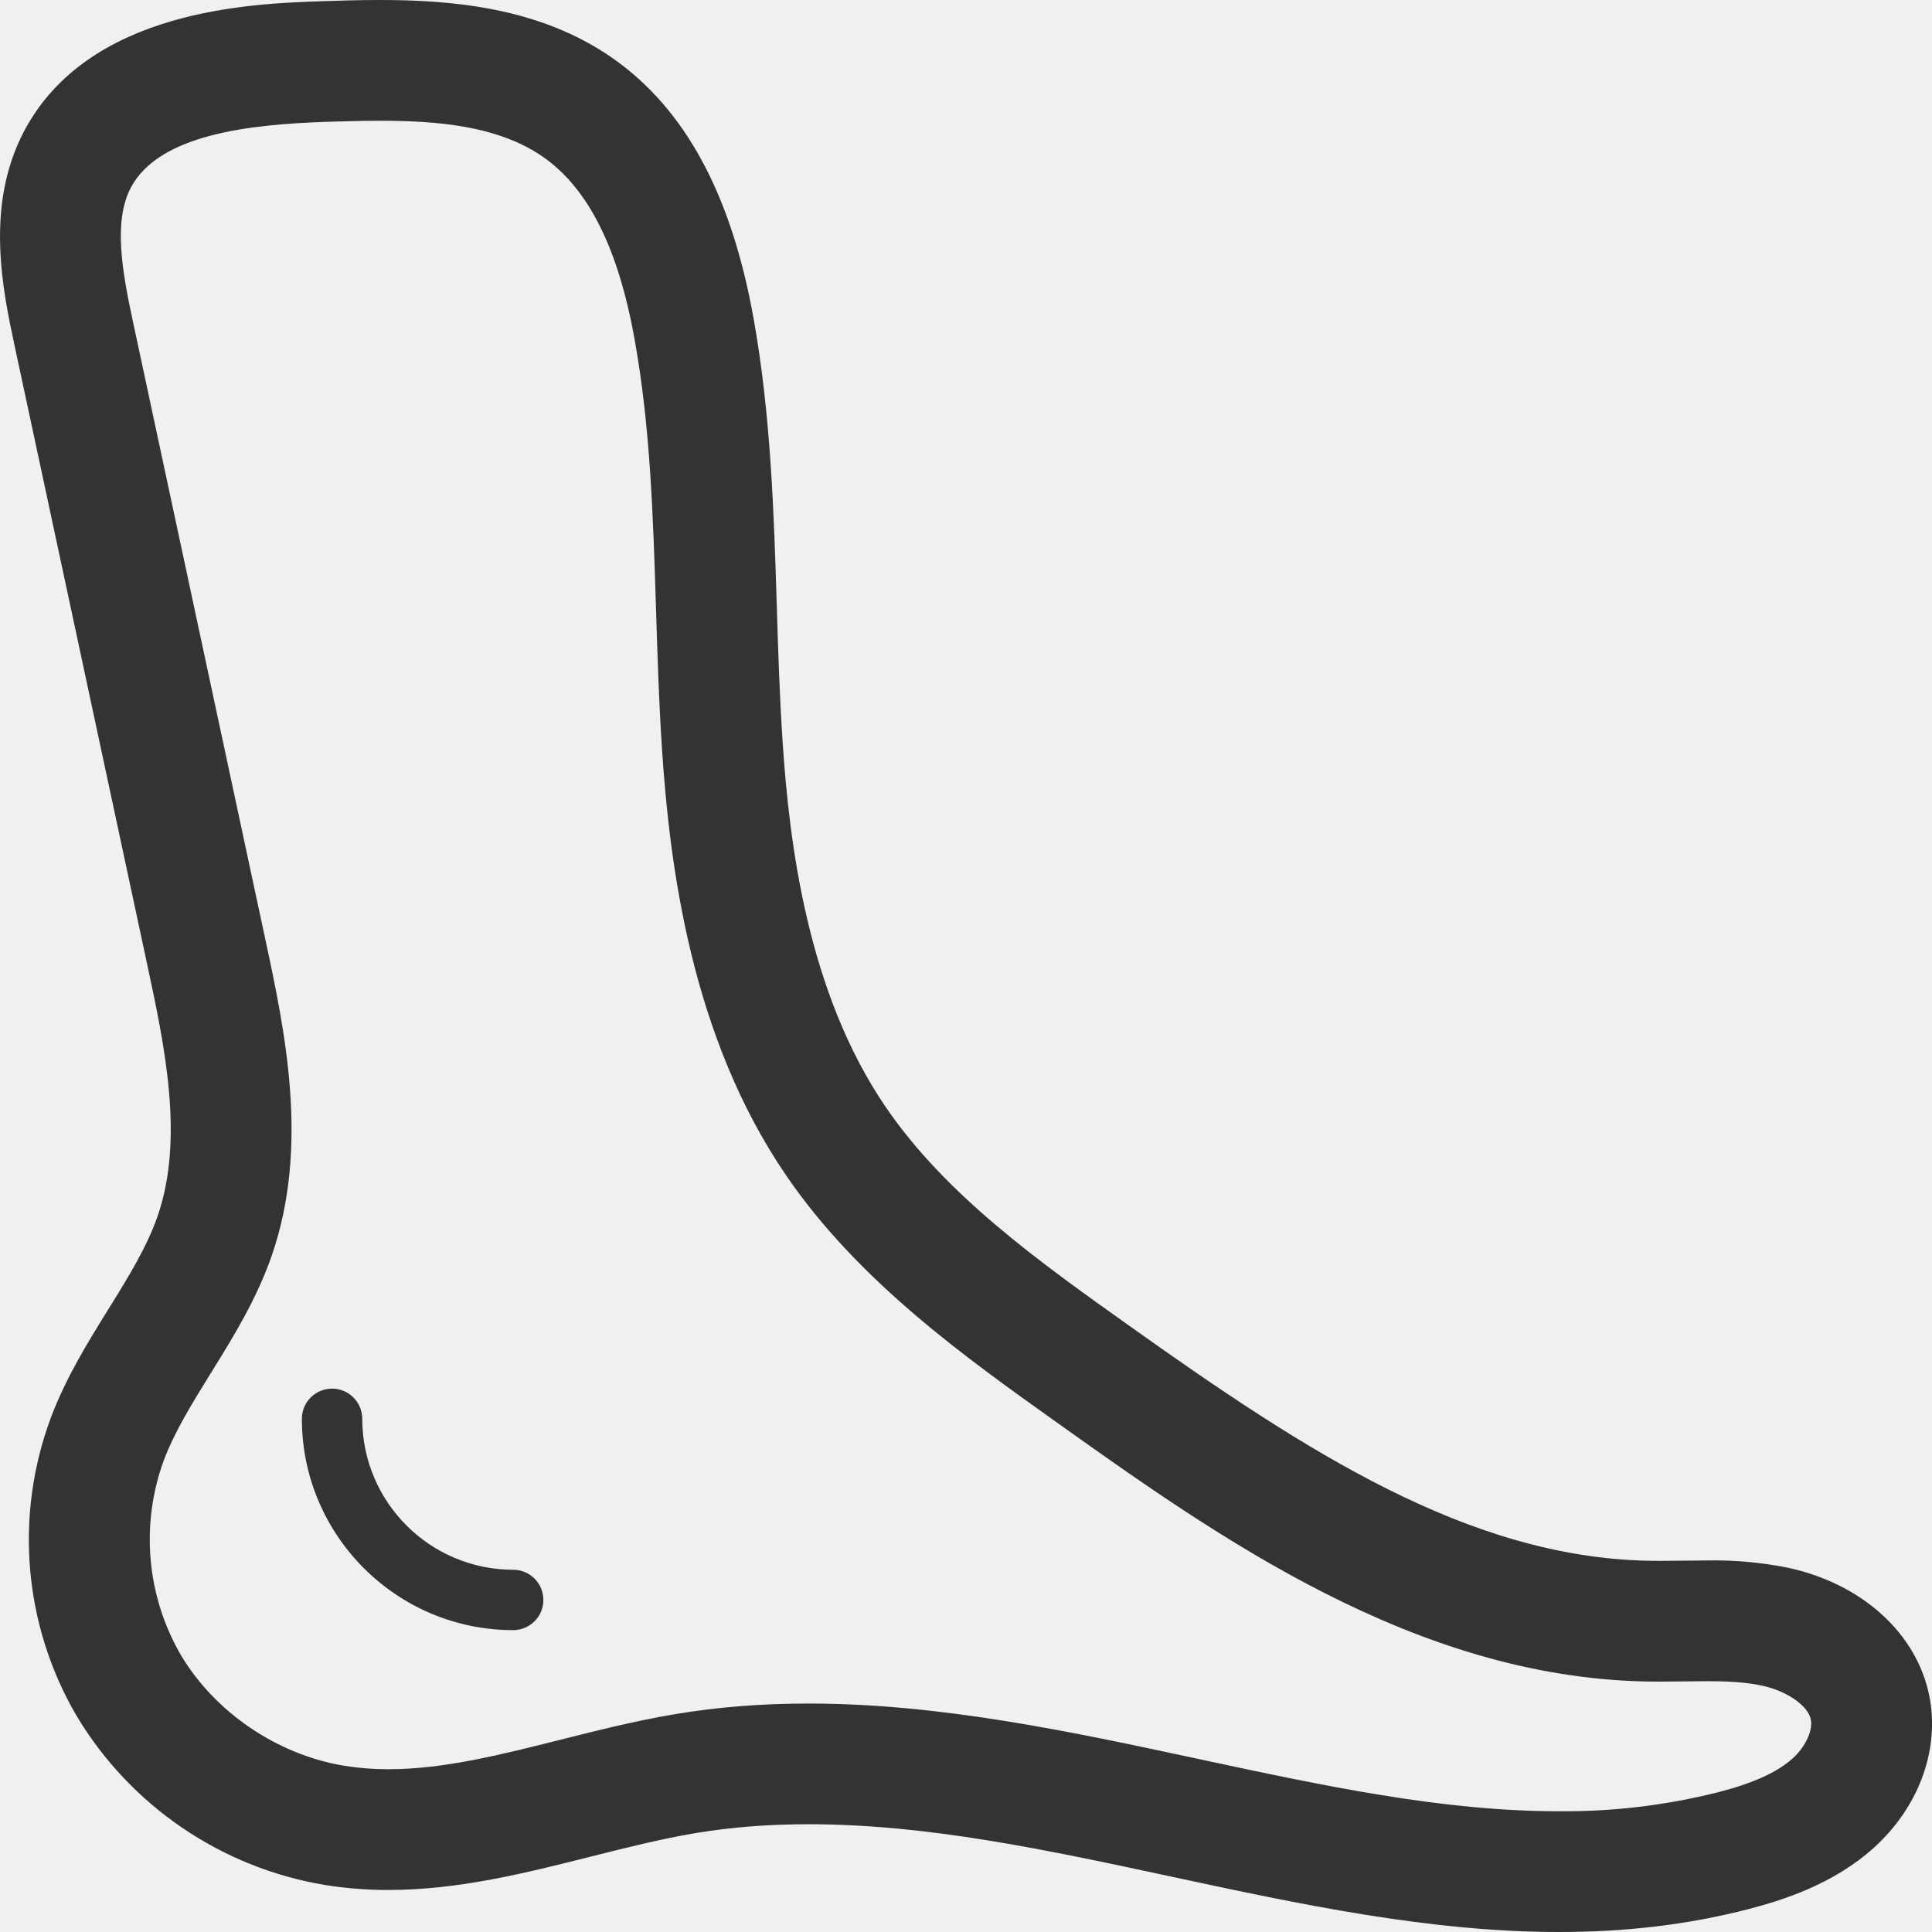
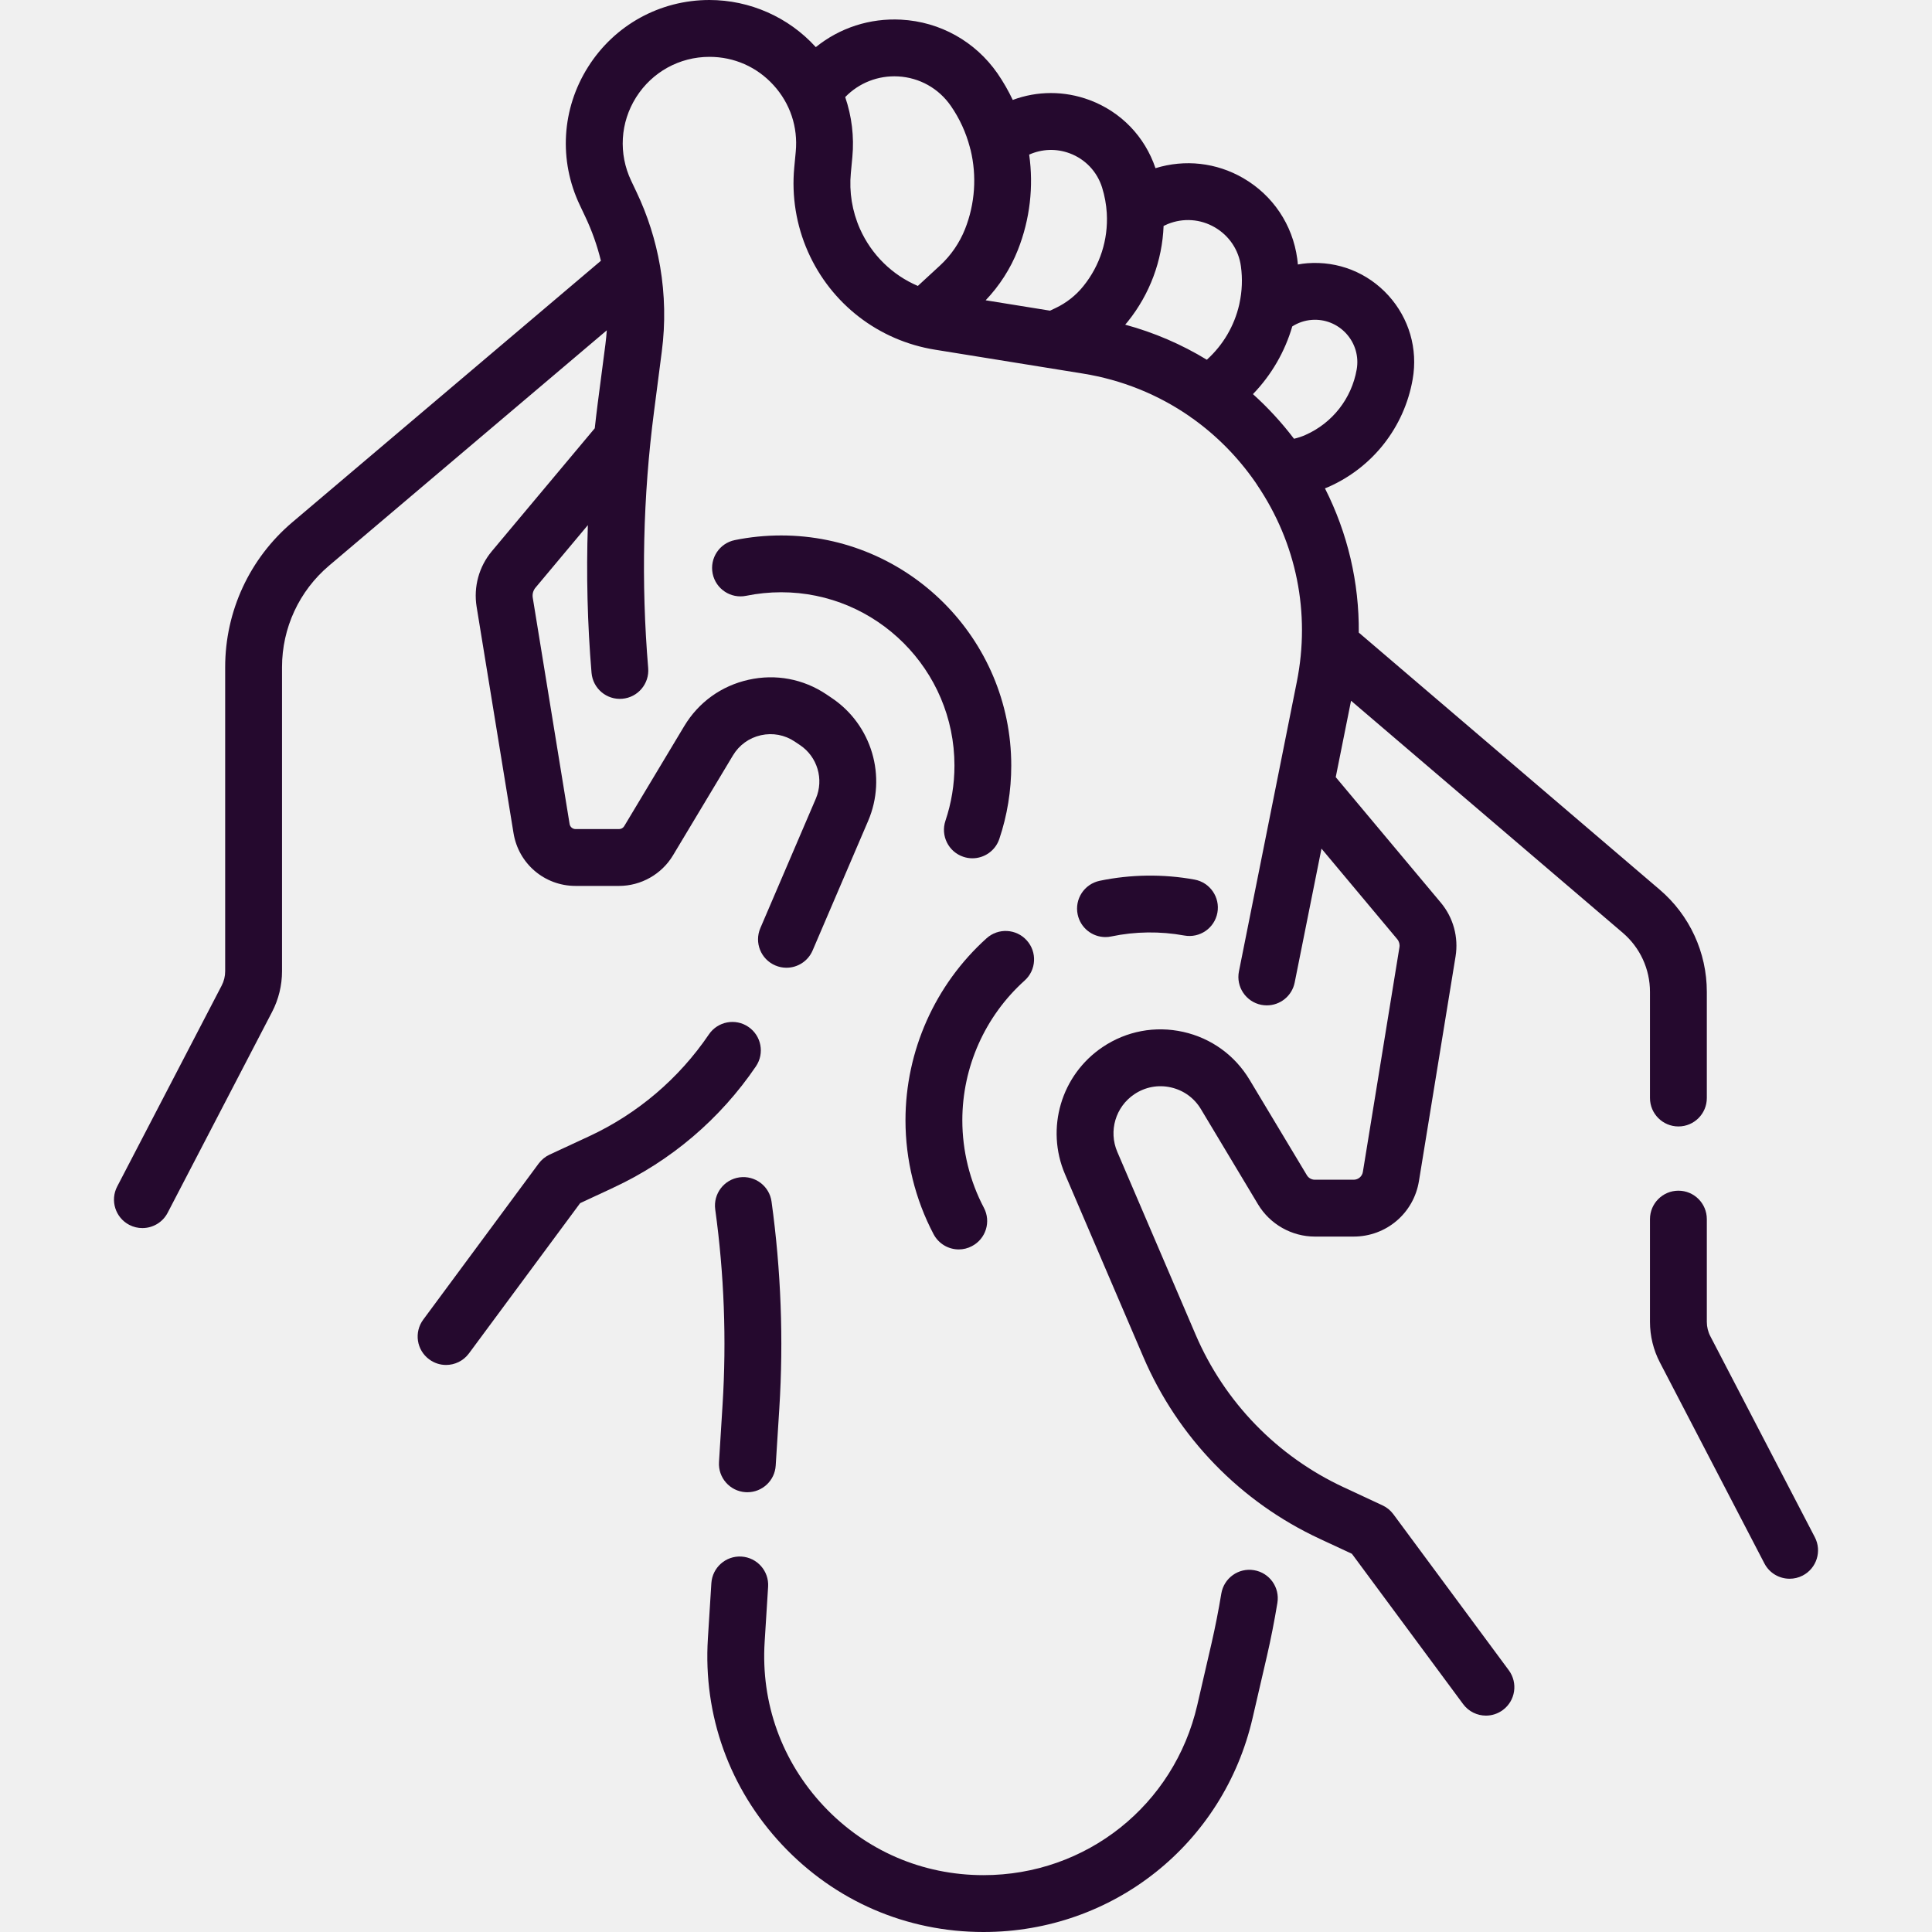
- <svg xmlns="http://www.w3.org/2000/svg" xml:space="preserve" id="foot" x="0" y="0" version="1.1" viewBox="0 0 32 32">
-   <path fill="#333" d="M29.63 25.97a6.206 6.206 0 0 0-1.359-.124l-.774.007-.189-.002c-2.979-.058-5.66-1.797-8.605-3.893-1.49-1.06-3.031-2.157-4.03-3.618-1.302-1.904-1.601-4.379-1.712-6.076-.049-.74-.072-1.482-.095-2.224-.048-1.563-.099-3.18-.387-4.78-.369-2.045-1.128-3.448-2.321-4.289C8.936.11 7.447 0 6.286 0c-.32 0-.639.009-.953.02C4.175.059 1.463.15.397 2.177c-.651 1.237-.35 2.64-.151 3.569l2.19 10.219c.291 1.355.619 2.891.175 4.176-.178.515-.487 1.014-.815 1.542-.344.554-.699 1.127-.95 1.789a5.782 5.782 0 0 0 .417 4.939 5.93 5.93 0 0 0 4.118 2.81c.337.055.691.083 1.053.083 1.161 0 2.272-.281 3.348-.552.6-.151 1.167-.294 1.732-.389.598-.1 1.213-.148 1.879-.148 1.969 0 3.945.424 6.037.874 2.086.448 4.243.911 6.39.911 1.126 0 2.153-.124 3.139-.379.572-.148 1.409-.414 2.073-1.012.782-.704 1.127-1.709.9-2.623-.244-.984-1.126-1.757-2.302-2.016zm.064 3.153c-.258.232-.651.411-1.236.562A10.42 10.42 0 0 1 25.82 30c-1.935 0-3.895-.421-5.97-.866-2.102-.452-4.276-.918-6.457-.918-.778 0-1.5.057-2.208.175-.646.108-1.28.268-1.893.422-1 .252-1.945.491-2.858.491a4.51 4.51 0 0 1-.73-.057c-1.113-.182-2.154-.891-2.717-1.849a3.815 3.815 0 0 1-.272-3.216c.183-.481.473-.949.781-1.445.371-.599.755-1.218 1.006-1.943.626-1.812.218-3.717-.11-5.248L2.202 5.327c-.184-.855-.325-1.669-.035-2.219.466-.885 1.973-1.047 3.234-1.09.292-.009.588-.018.885-.018.919 0 1.961.072 2.719.606.742.523 1.235 1.507 1.505 3.009.262 1.456.308 2.928.356 4.487.024.766.048 1.531.098 2.293.127 1.931.478 4.765 2.057 7.074 1.201 1.756 2.965 3.011 4.522 4.119 2.622 1.866 5.886 4.188 9.725 4.263l.229.002.774-.007c.288 0 .624.009.926.076.397.088.738.322.793.545.046.181-.082.463-.296.656z" />
-   <path fill="#333" d="M8.5 26A2.503 2.503 0 0 1 6 23.5a.5.5 0 0 0-1 0C5 25.43 6.57 27 8.5 27a.5.5 0 0 0 0-1z" />
+ <svg xmlns="http://www.w3.org/2000/svg" width="40" height="40" viewBox="0 0 40 40" fill="none">
+   <g clip-path="url(#clip0_5_39)">
+     <path d="M20.363 40C18.768 40 17.288 39.36 16.195 38.197C15.103 37.034 14.556 35.516 14.656 33.924L14.728 32.778C14.749 32.453 15.028 32.207 15.352 32.227C15.677 32.248 15.923 32.527 15.903 32.851L15.831 33.998C15.752 35.262 16.186 36.467 17.053 37.391C17.921 38.315 19.096 38.823 20.363 38.823C22.49 38.823 24.309 37.376 24.788 35.303L25.083 34.025C25.158 33.697 25.227 33.35 25.286 32.993C25.34 32.672 25.642 32.455 25.963 32.509C26.284 32.562 26.5 32.865 26.447 33.186C26.384 33.567 26.311 33.938 26.23 34.289L25.934 35.568C25.332 38.178 23.041 40 20.363 40Z" fill="#25092E" />
+     <path d="M15.474 30.895C15.461 30.895 15.449 30.895 15.436 30.894C15.112 30.874 14.865 30.594 14.886 30.27L14.96 29.083C15.044 27.741 14.993 26.38 14.808 25.04C14.764 24.718 14.989 24.421 15.31 24.376C15.633 24.332 15.93 24.557 15.974 24.878C16.17 26.297 16.224 27.736 16.135 29.157L16.06 30.344C16.041 30.655 15.782 30.895 15.474 30.895Z" fill="#25092E" />
+     <path d="M37.052 32.686C36.84 32.686 36.635 32.571 36.53 32.369L34.367 28.209C34.232 27.951 34.161 27.66 34.161 27.368V25.241C34.161 24.916 34.425 24.652 34.75 24.652C35.075 24.652 35.338 24.916 35.338 25.241V27.368C35.338 27.471 35.363 27.575 35.411 27.666L37.574 31.826C37.724 32.114 37.612 32.47 37.323 32.62C37.237 32.665 37.144 32.686 37.052 32.686Z" fill="#25092E" />
+     <path d="M9.235 28.26C9.114 28.26 8.991 28.222 8.886 28.144C8.624 27.951 8.569 27.583 8.763 27.321L11.153 24.089C11.212 24.01 11.289 23.947 11.379 23.905L12.202 23.523C13.201 23.058 14.057 22.33 14.677 21.416C14.86 21.147 15.226 21.077 15.494 21.26C15.763 21.442 15.833 21.808 15.651 22.077C14.911 23.167 13.89 24.036 12.697 24.59L12.011 24.91L9.709 28.021C9.593 28.177 9.415 28.26 9.235 28.26Z" fill="#25092E" />
+     <path d="M34.362 18.419L28.132 13.097C28.141 12.06 27.903 11.042 27.432 10.111C27.455 10.102 27.478 10.093 27.501 10.083C28.422 9.677 29.075 8.843 29.248 7.851C29.358 7.222 29.174 6.59 28.745 6.117C28.315 5.644 27.704 5.401 27.066 5.45C27.001 5.455 26.936 5.464 26.871 5.476C26.867 5.436 26.864 5.396 26.858 5.356C26.762 4.652 26.354 4.044 25.74 3.688C25.183 3.365 24.531 3.294 23.923 3.482C23.702 2.826 23.207 2.313 22.557 2.071C22.035 1.877 21.476 1.88 20.968 2.069C20.878 1.88 20.773 1.696 20.652 1.52C20.191 0.857 19.464 0.451 18.658 0.407C18.008 0.372 17.385 0.576 16.89 0.976C16.889 0.975 16.888 0.973 16.887 0.972C16.325 0.354 15.523 0 14.688 0C13.663 0 12.723 0.518 12.176 1.385C11.628 2.252 11.564 3.322 12.005 4.248L12.115 4.481C12.255 4.775 12.364 5.083 12.441 5.399L6.052 10.813C5.169 11.561 4.662 12.654 4.662 13.812V20.108C4.662 20.212 4.637 20.314 4.589 20.406L2.426 24.566C2.276 24.854 2.389 25.21 2.677 25.36C2.764 25.405 2.856 25.426 2.948 25.426C3.16 25.426 3.366 25.311 3.471 25.109L5.634 20.949C5.768 20.691 5.839 20.4 5.839 20.108V13.812C5.839 13.001 6.194 12.235 6.813 11.711L12.563 6.839C12.556 6.934 12.547 7.029 12.535 7.124L12.373 8.368C12.352 8.534 12.332 8.7 12.314 8.867L10.184 11.411C9.916 11.731 9.801 12.151 9.868 12.563L10.632 17.249C10.735 17.882 11.275 18.342 11.916 18.342H12.817C13.271 18.342 13.699 18.1 13.933 17.71L15.175 15.64C15.304 15.425 15.509 15.277 15.754 15.222C15.998 15.168 16.247 15.214 16.455 15.354L16.564 15.427C16.924 15.669 17.062 16.135 16.891 16.535L15.742 19.216C15.614 19.515 15.752 19.86 16.051 19.988C16.127 20.021 16.205 20.036 16.283 20.036C16.511 20.036 16.728 19.902 16.824 19.679L17.973 16.998C18.367 16.079 18.05 15.007 17.219 14.45L17.111 14.377C16.633 14.056 16.06 13.948 15.498 14.074C14.935 14.199 14.462 14.54 14.166 15.034L12.924 17.104C12.902 17.142 12.86 17.165 12.817 17.165H11.916C11.855 17.165 11.803 17.121 11.793 17.06L11.03 12.374C11.018 12.3 11.039 12.224 11.087 12.167L12.171 10.872C12.137 11.892 12.162 12.914 12.247 13.93C12.275 14.254 12.559 14.495 12.883 14.467C13.207 14.44 13.447 14.155 13.42 13.832C13.272 12.064 13.312 10.277 13.541 8.52L13.702 7.276C13.778 6.693 13.766 6.103 13.668 5.524C13.667 5.517 13.665 5.51 13.664 5.503C13.664 5.503 13.664 5.502 13.664 5.502C13.572 4.973 13.409 4.46 13.178 3.975L13.068 3.743C12.802 3.183 12.84 2.537 13.171 2.013C13.502 1.49 14.069 1.177 14.688 1.177C15.2 1.177 15.671 1.385 16.016 1.764C16.36 2.142 16.523 2.631 16.475 3.141L16.444 3.47C16.388 4.064 16.486 4.666 16.728 5.212C17.207 6.293 18.191 7.052 19.359 7.24L22.419 7.734C23.228 7.864 23.978 8.169 24.63 8.62C24.65 8.637 24.671 8.652 24.693 8.665C25.191 9.021 25.63 9.464 25.991 9.984C26.004 10.002 26.015 10.02 26.027 10.038C26.028 10.039 26.029 10.041 26.029 10.042C26.843 11.246 27.135 12.69 26.849 14.118L25.651 20.111C25.587 20.43 25.794 20.74 26.113 20.804C26.152 20.811 26.19 20.815 26.229 20.815C26.503 20.815 26.749 20.622 26.805 20.342L27.36 17.57L28.928 19.444C28.967 19.491 28.984 19.552 28.974 19.612L28.217 24.262C28.202 24.357 28.121 24.425 28.025 24.425H27.223C27.155 24.425 27.091 24.389 27.057 24.331L25.872 22.357C25.566 21.847 25.077 21.494 24.497 21.364C23.916 21.235 23.323 21.346 22.829 21.678C21.971 22.254 21.643 23.361 22.05 24.311L23.671 28.093C24.385 29.759 25.683 31.098 27.327 31.861L27.99 32.17L30.292 35.281C30.407 35.437 30.585 35.52 30.765 35.52C30.887 35.52 31.009 35.482 31.115 35.404C31.376 35.211 31.431 34.843 31.238 34.581L28.847 31.349C28.788 31.27 28.711 31.207 28.622 31.166L27.823 30.794C26.443 30.153 25.352 29.029 24.753 27.63L23.132 23.847C22.948 23.417 23.096 22.916 23.485 22.655C23.709 22.505 23.977 22.454 24.24 22.513C24.503 22.572 24.724 22.731 24.863 22.962L26.047 24.936C26.294 25.347 26.744 25.602 27.223 25.602H28.025C28.701 25.602 29.27 25.118 29.378 24.451L30.136 19.801C30.2 19.403 30.089 18.997 29.83 18.688L27.655 16.09L27.972 14.508L33.598 19.313C33.956 19.619 34.161 20.064 34.161 20.535V22.733C34.161 23.058 34.425 23.322 34.75 23.322C35.075 23.322 35.338 23.058 35.338 22.733V20.535C35.338 19.72 34.982 18.948 34.362 18.419ZM27.157 6.623C27.428 6.602 27.69 6.706 27.874 6.908C28.057 7.11 28.136 7.38 28.089 7.649C27.983 8.252 27.586 8.759 27.026 9.006C26.95 9.04 26.871 9.065 26.791 9.084C26.534 8.746 26.25 8.438 25.941 8.16C26.326 7.761 26.603 7.279 26.755 6.758C26.875 6.681 27.014 6.634 27.157 6.623ZM25.15 4.706C25.448 4.879 25.646 5.173 25.692 5.515C25.727 5.772 25.716 6.029 25.663 6.275C25.66 6.286 25.658 6.298 25.656 6.31C25.556 6.743 25.326 7.141 24.986 7.448C24.464 7.13 23.897 6.885 23.296 6.722C23.313 6.702 23.33 6.684 23.345 6.664C23.808 6.09 24.063 5.393 24.091 4.678C24.12 4.664 24.149 4.65 24.178 4.638C24.498 4.509 24.852 4.533 25.15 4.706ZM22.146 3.174C22.469 3.294 22.713 3.552 22.817 3.88C22.872 4.056 22.904 4.235 22.915 4.414C22.915 4.415 22.915 4.417 22.915 4.419C22.945 4.958 22.777 5.495 22.429 5.925C22.275 6.117 22.076 6.273 21.854 6.378L21.74 6.432L20.407 6.217C20.693 5.917 20.922 5.561 21.074 5.175C21.326 4.538 21.401 3.858 21.308 3.201C21.572 3.083 21.87 3.071 22.146 3.174ZM17.803 4.735C17.643 4.373 17.578 3.975 17.616 3.581L17.647 3.252C17.687 2.828 17.634 2.405 17.499 2.01C17.785 1.715 18.18 1.56 18.594 1.582C19.035 1.606 19.433 1.828 19.685 2.191C19.869 2.456 20 2.746 20.08 3.049C20.084 3.068 20.089 3.088 20.096 3.107C20.224 3.643 20.189 4.214 19.98 4.743C19.866 5.029 19.687 5.29 19.461 5.498L19.003 5.92C18.473 5.694 18.043 5.275 17.803 4.735Z" fill="#25092E" />
+     <path d="M19.85 25.868C19.639 25.868 19.435 25.753 19.329 25.553C18.948 24.831 18.747 24.015 18.747 23.194C18.747 21.759 19.36 20.385 20.427 19.425C20.669 19.208 21.041 19.228 21.258 19.47C21.476 19.711 21.456 20.084 21.214 20.301C20.394 21.038 19.924 22.092 19.924 23.194C19.924 23.825 20.078 24.451 20.37 25.005C20.522 25.292 20.412 25.648 20.124 25.799C20.037 25.846 19.943 25.868 19.85 25.868Z" fill="#25092E" />
+     <path d="M22.887 19.401C22.614 19.401 22.37 19.21 22.312 18.933C22.245 18.615 22.449 18.303 22.767 18.236C23.409 18.102 24.087 18.093 24.732 18.211C25.052 18.27 25.263 18.577 25.205 18.896C25.146 19.216 24.84 19.427 24.52 19.369C24.024 19.278 23.502 19.284 23.009 19.388C22.968 19.397 22.927 19.401 22.887 19.401Z" fill="#25092E" />
+     <path d="M20.132 17.77C20.07 17.77 20.007 17.76 19.945 17.739C19.637 17.636 19.471 17.302 19.574 16.994C19.698 16.626 19.761 16.241 19.761 15.85C19.761 13.872 18.151 12.262 16.173 12.262C15.929 12.262 15.686 12.287 15.45 12.335C15.131 12.401 14.82 12.195 14.755 11.877C14.69 11.558 14.895 11.247 15.214 11.182C15.527 11.118 15.85 11.086 16.173 11.086C18.8 11.086 20.937 13.223 20.937 15.85C20.937 16.369 20.854 16.881 20.69 17.369C20.607 17.615 20.378 17.77 20.132 17.77Z" fill="#25092E" />
+   </g>
+   <defs>
+     <clipPath id="clip0_5_39">
+       <rect width="40" height="40" fill="white" />
+     </clipPath>
+   </defs>
</svg>
